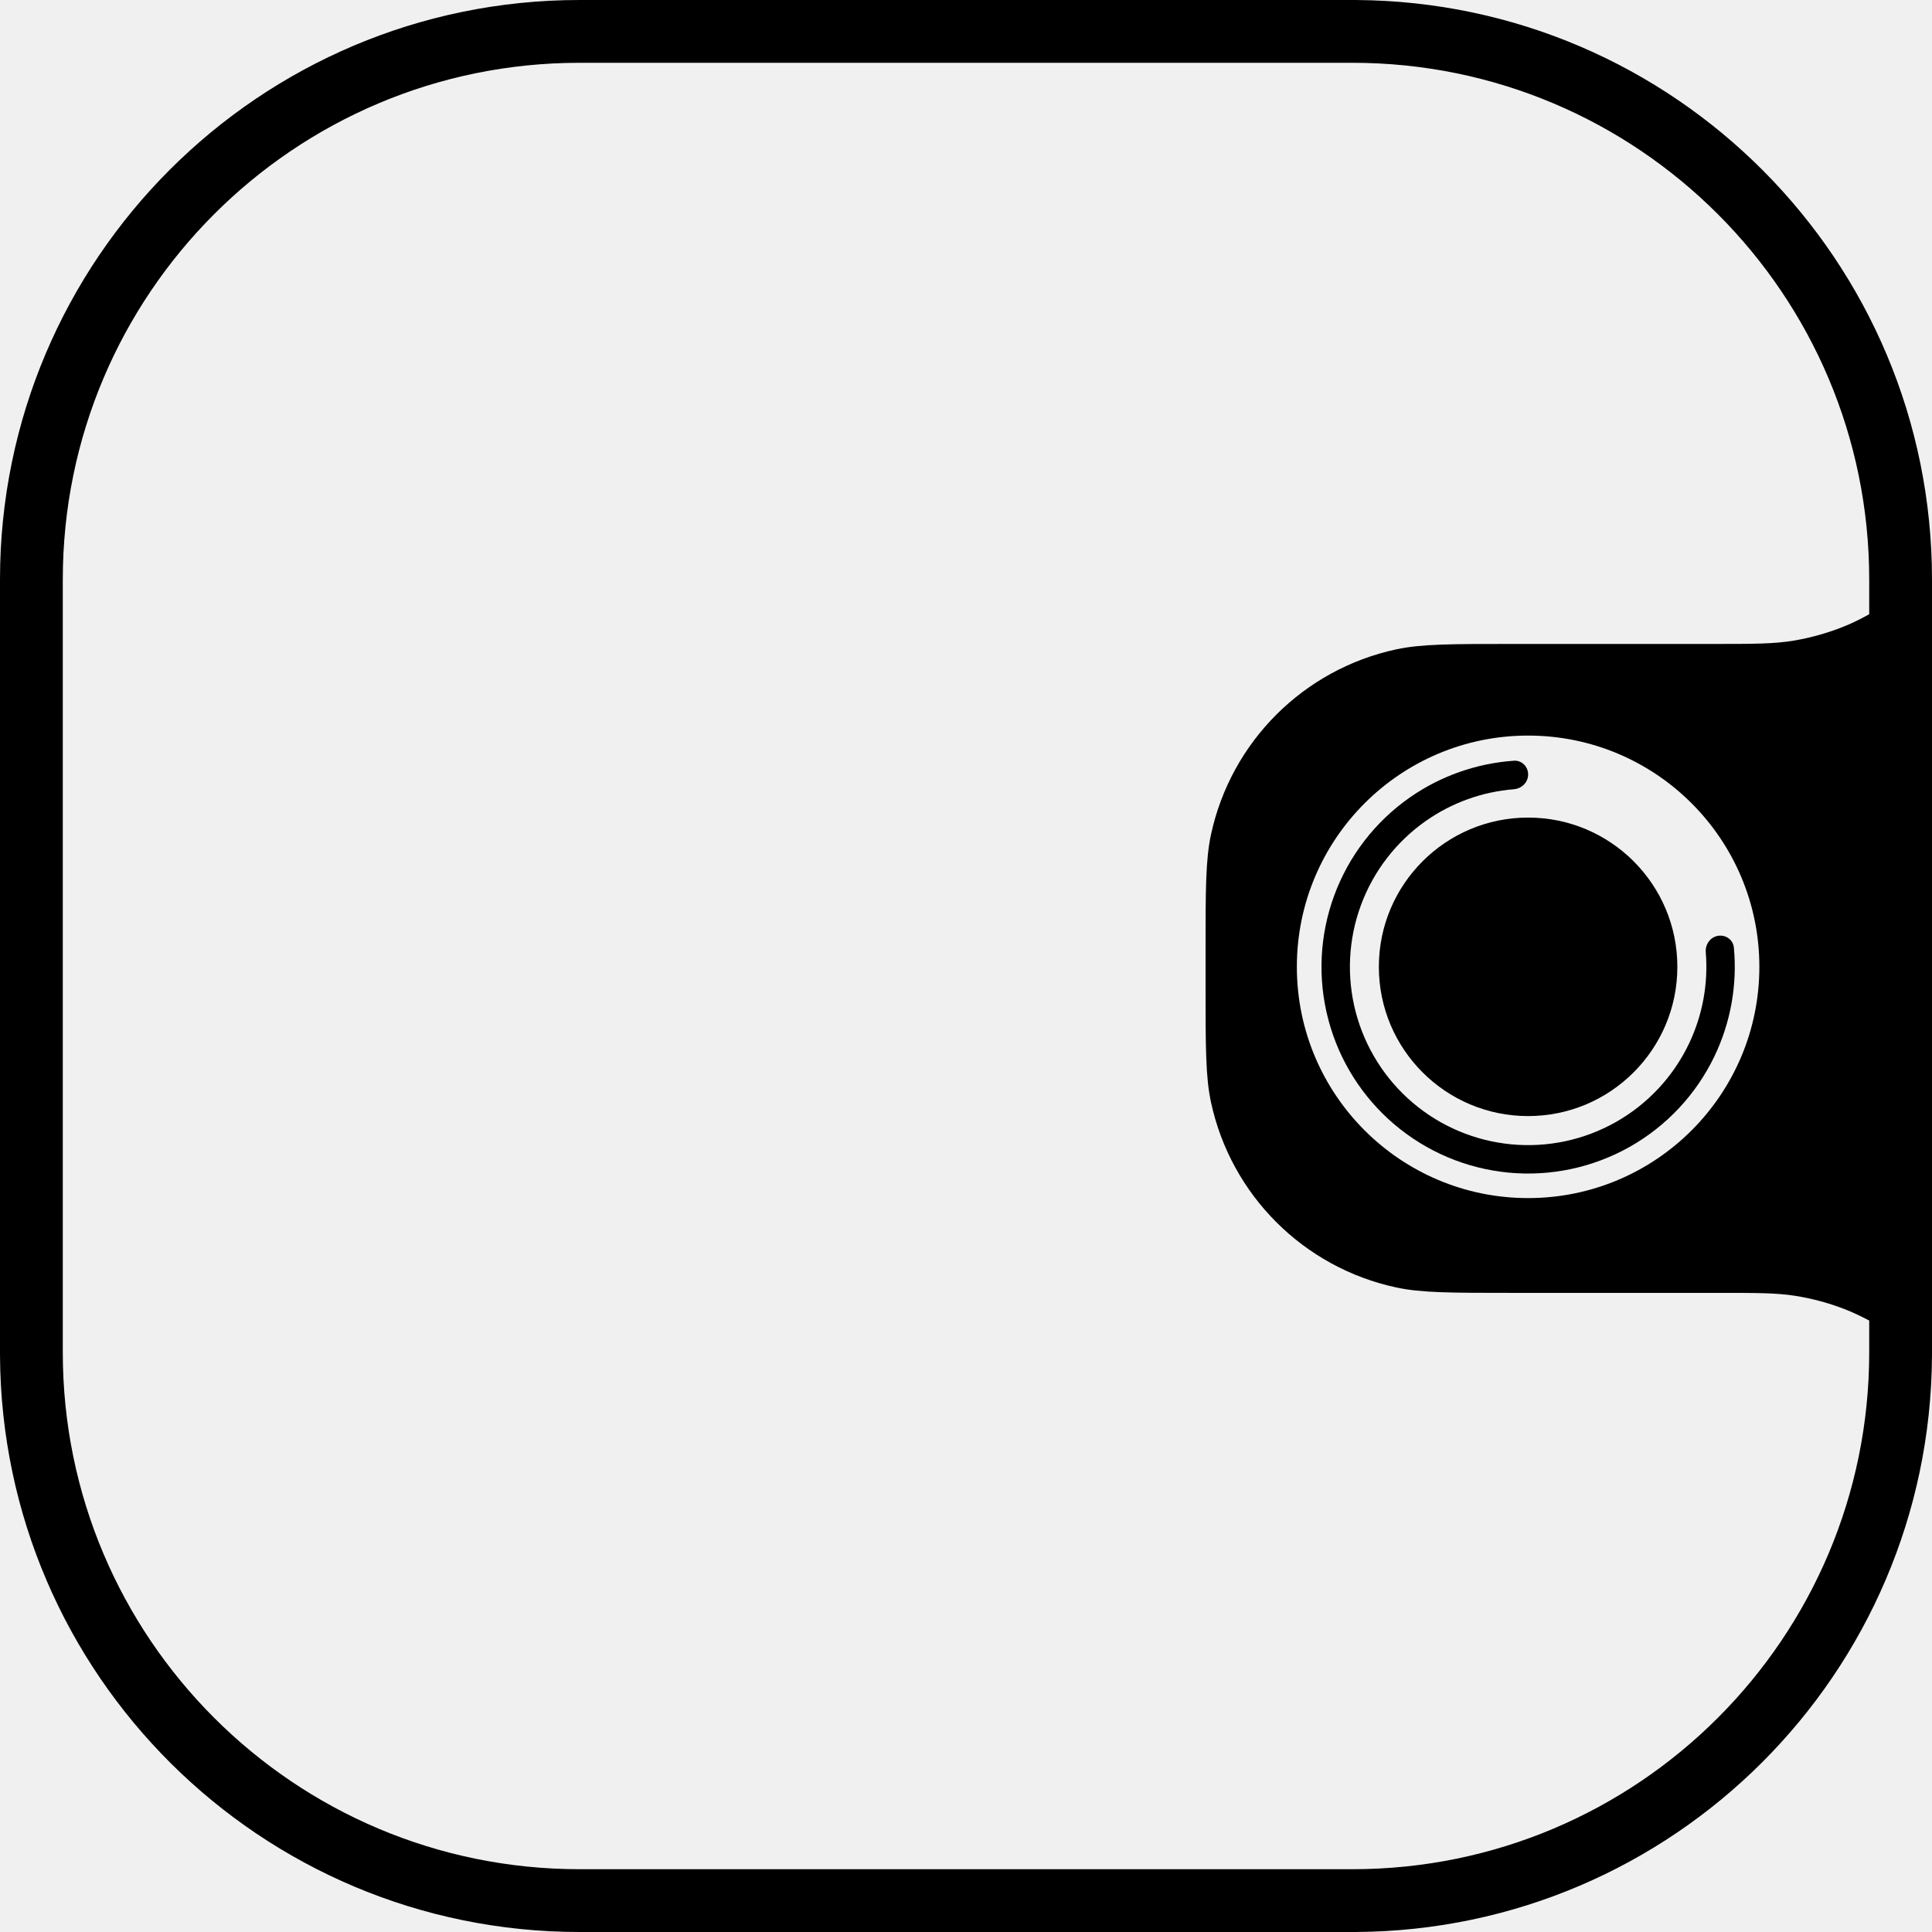
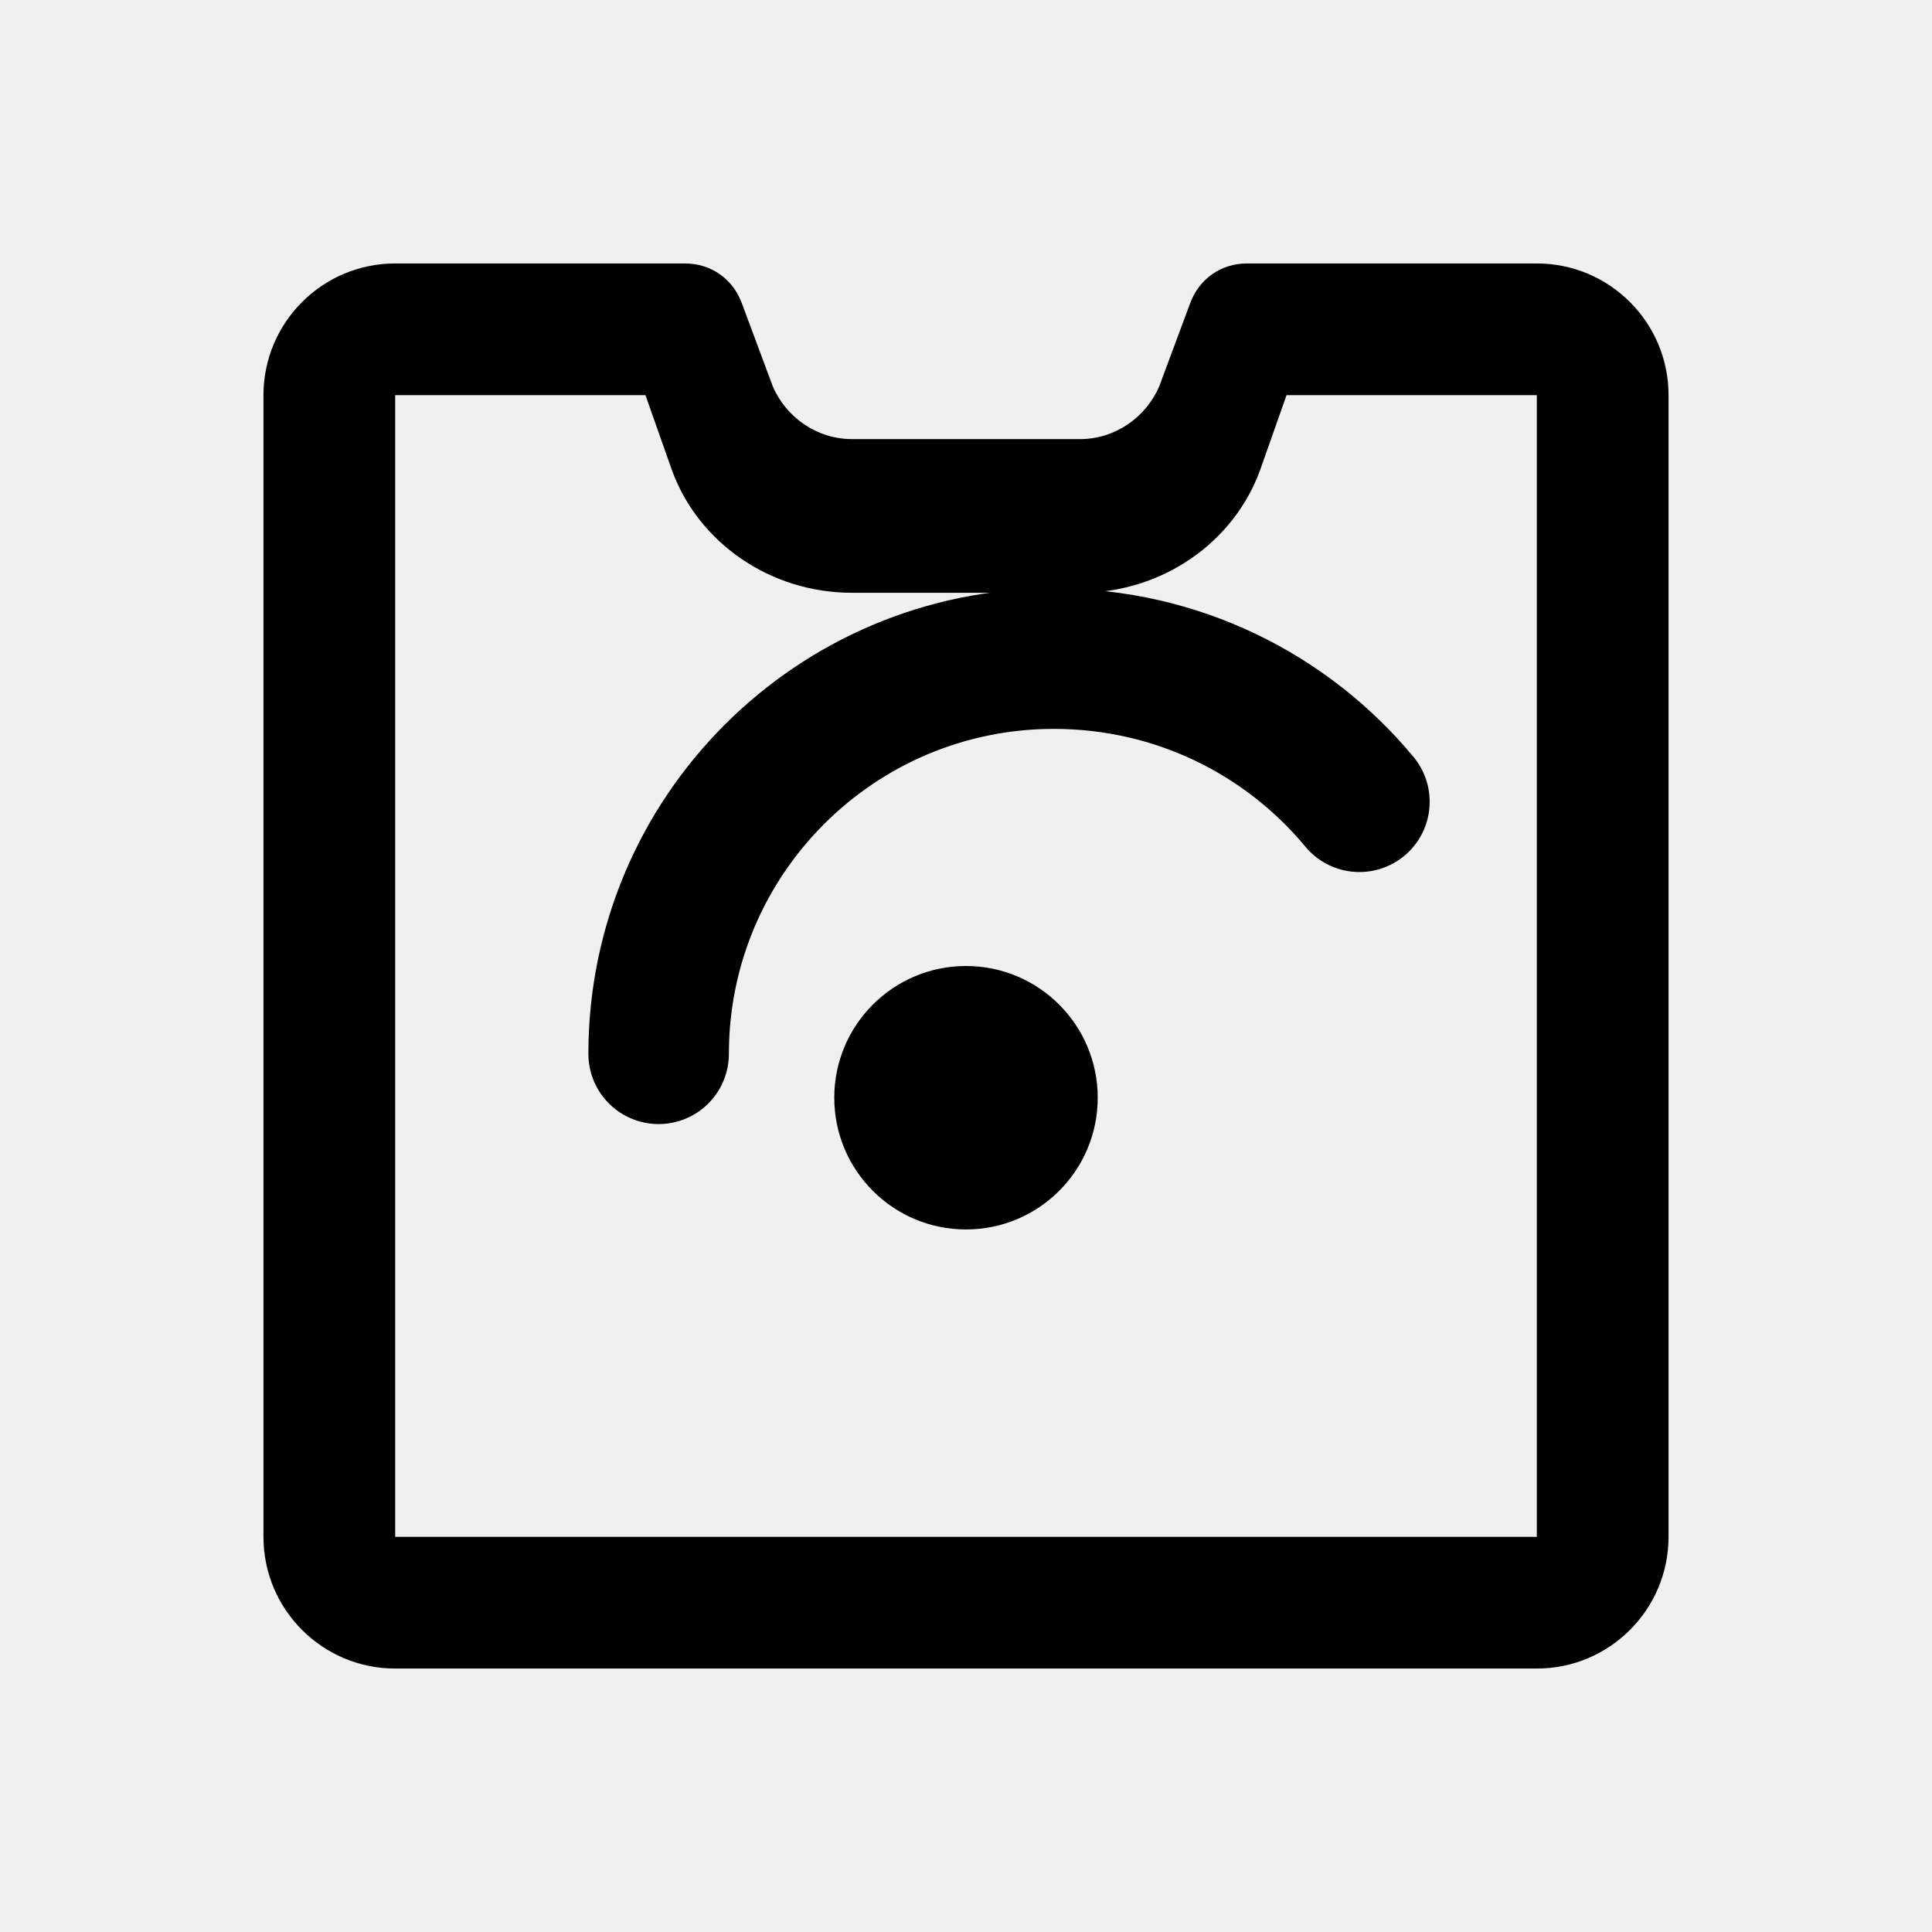
- <svg xmlns="http://www.w3.org/2000/svg" width="2000" height="2000" viewBox="0 0 2000 2000" fill="none">
-   <path d="M1581.89 846.358C1667.22 846.358 1736.39 915.53 1736.39 1000.86C1736.39 1086.19 1667.22 1155.36 1581.89 1155.36C1496.56 1155.36 1427.39 1086.19 1427.39 1000.86C1427.39 915.53 1496.56 846.359 1581.89 846.358Z" fill="black" />
-   <path fill-rule="evenodd" clip-rule="evenodd" d="M1403.88 0.013C1733.47 2.1 2000 269.923 2000 600V1400L1999.99 1403.88C1997.91 1732.17 1732.17 1997.91 1403.88 1999.99L1400 2000H600C269.923 2000 2.1 1733.47 0.013 1403.88L0 1400V600C1.28922e-05 268.629 268.629 1.2886e-05 600 0H1400L1403.88 0.013ZM600 65C304.528 65 65 304.528 65 600V1400C65 1695.47 304.528 1935 600 1935H1400C1695.47 1935 1935 1695.47 1935 1400V1367.04C1925.17 1361.88 1916.93 1358.02 1908.46 1354.79C1892.23 1348.6 1875.41 1344.12 1858.25 1341.42C1838.93 1338.38 1819.09 1338.38 1779.42 1338.38H1565.42C1502.76 1338.38 1471.42 1338.38 1445.44 1332.79C1349.33 1312.13 1274.25 1237.05 1253.59 1140.94C1248 1114.96 1248 1083.62 1248 1020.96V984.03C1248 921.366 1248 890.034 1253.59 864.053C1274.26 767.941 1349.33 692.864 1445.44 672.196C1471.42 666.609 1502.76 666.609 1565.42 666.609H1773.26C1815.19 666.609 1836.16 666.609 1856.52 663.224C1874.6 660.218 1892.29 655.233 1909.28 648.36C1917.57 645.006 1925.62 641.05 1935 635.863V600C1935 304.528 1695.47 65 1400 65H600ZM1581.89 761.469C1449.68 761.469 1342.5 868.647 1342.5 1000.86C1342.5 1133.07 1449.68 1240.25 1581.89 1240.25C1714.1 1240.25 1821.28 1133.07 1821.28 1000.86C1821.28 868.647 1714.1 761.469 1581.89 761.469Z" fill="black" />
-   <mask id="path-2-inside-1_1031_935" fill="white">
-     <path d="M1581.92 801.708C1581.92 793.585 1575.33 786.947 1567.23 787.505C1528.63 790.163 1491.37 803.251 1459.49 825.498C1423.58 850.559 1396.23 886.035 1381.13 927.137C1366.02 968.238 1363.9 1012.98 1375.04 1055.33C1386.17 1097.68 1410.04 1135.59 1443.41 1163.94C1476.78 1192.3 1518.04 1209.73 1561.63 1213.88C1605.23 1218.03 1649.04 1208.71 1687.16 1187.17C1725.29 1165.62 1755.88 1132.9 1774.81 1093.42C1791.62 1058.36 1798.52 1019.48 1794.91 980.962C1794.15 972.875 1786.54 967.44 1778.52 968.751V968.751C1770.51 970.063 1765.13 977.626 1765.8 985.721C1768.49 1018.28 1762.49 1051.08 1748.29 1080.7C1731.96 1114.75 1705.57 1142.98 1672.69 1161.56C1639.81 1180.14 1602.02 1188.18 1564.42 1184.6C1526.83 1181.02 1491.23 1165.98 1462.45 1141.53C1433.67 1117.07 1413.09 1084.38 1403.48 1047.85C1393.88 1011.33 1395.71 972.732 1408.74 937.283C1421.76 901.833 1445.36 871.235 1476.33 849.62C1503.27 830.819 1534.66 819.603 1567.23 817.001C1575.33 816.354 1581.92 809.83 1581.92 801.708V801.708Z" />
-   </mask>
-   <path d="M1581.92 801.708C1581.92 793.585 1575.33 786.947 1567.23 787.505C1528.63 790.163 1491.37 803.251 1459.49 825.498C1423.58 850.559 1396.23 886.035 1381.13 927.137C1366.02 968.238 1363.9 1012.98 1375.04 1055.33C1386.17 1097.68 1410.04 1135.59 1443.41 1163.94C1476.78 1192.3 1518.04 1209.73 1561.63 1213.88C1605.23 1218.03 1649.04 1208.71 1687.16 1187.17C1725.29 1165.62 1755.88 1132.9 1774.81 1093.42C1791.62 1058.36 1798.52 1019.48 1794.91 980.962C1794.15 972.875 1786.54 967.44 1778.52 968.751V968.751C1770.51 970.063 1765.13 977.626 1765.8 985.721C1768.49 1018.28 1762.49 1051.08 1748.29 1080.7C1731.96 1114.75 1705.57 1142.98 1672.69 1161.56C1639.81 1180.14 1602.02 1188.18 1564.42 1184.6C1526.83 1181.02 1491.23 1165.98 1462.45 1141.53C1433.67 1117.07 1413.09 1084.38 1403.48 1047.85C1393.88 1011.33 1395.71 972.732 1408.74 937.283C1421.76 901.833 1445.36 871.235 1476.33 849.62C1503.27 830.819 1534.66 819.603 1567.23 817.001C1575.33 816.354 1581.92 809.83 1581.92 801.708V801.708Z" stroke="black" stroke-width="84.89" stroke-linecap="round" stroke-linejoin="round" mask="url(#path-2-inside-1_1031_935)" />
+ <svg xmlns="http://www.w3.org/2000/svg" width="22" height="22" viewBox="0 0 22 22" fill="none">
+   <path fill-rule="evenodd" clip-rule="evenodd" d="M3 4.5C3 3.672 3.672 3 4.5 3H7.8C8.1 3 8.35 3.18 8.45 3.46L8.8 4.4C8.95 4.75 9.3 5 9.7 5H12.3C12.7 5 13.05 4.75 13.2 4.4L13.55 3.46C13.65 3.18 13.9 3 14.2 3H17.5C18.328 3 19 3.672 19 4.5V17.5C19 18.328 18.328 19 17.5 19H4.5C3.672 19 3 18.328 3 17.5V4.5ZM4.5 4.5V17.5H17.5V4.5H14.65L14.35 5.35C14.05 6.18 13.23 6.75 12.3 6.75H9.7C8.77 6.75 7.95 6.18 7.65 5.35L7.35 4.5H4.5Z" fill="black" />
+   <path d="M7.5 12C7.5 9.515 9.515 7.5 12 7.5C13.4 7.5 14.65 8.13 15.48 9.13" stroke="black" stroke-width="1.6" stroke-linecap="round" />
+   <circle cx="11" cy="12.5" r="1.5" fill="black" />
</svg>
